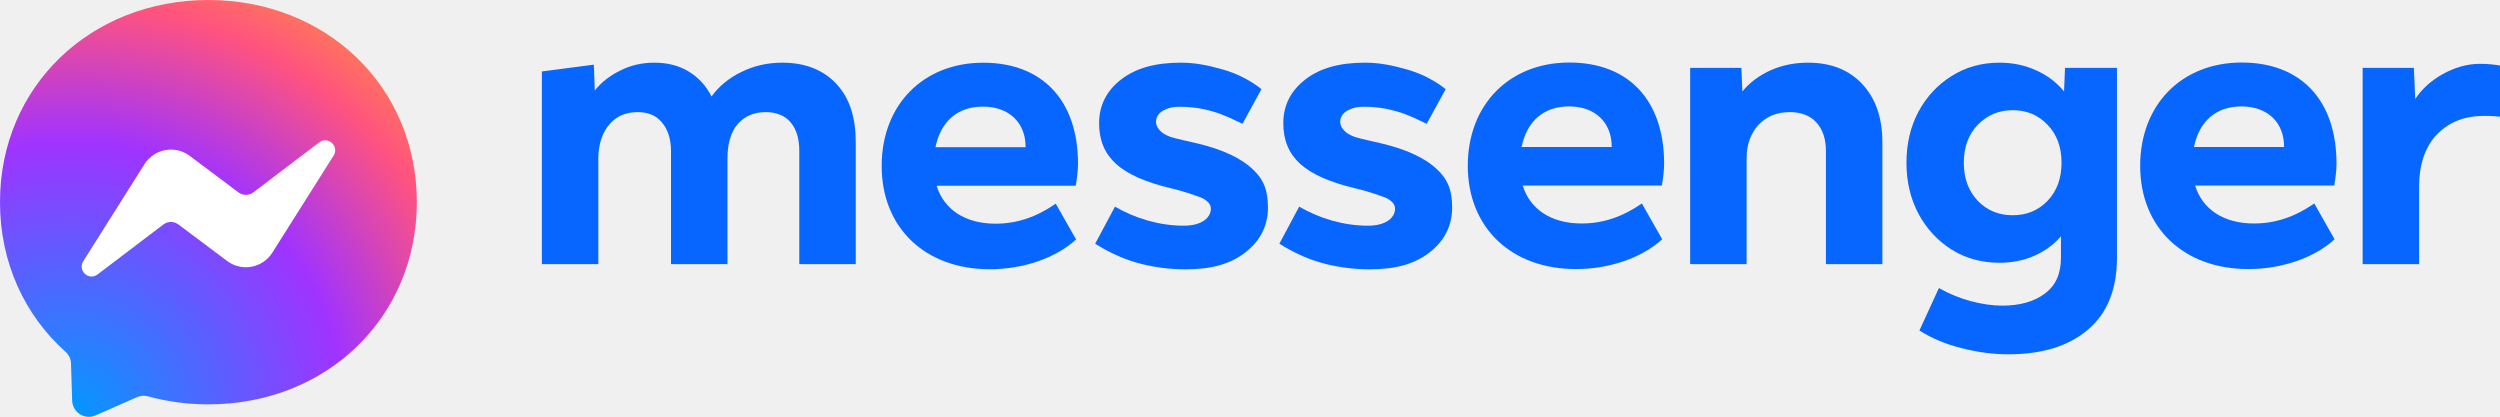
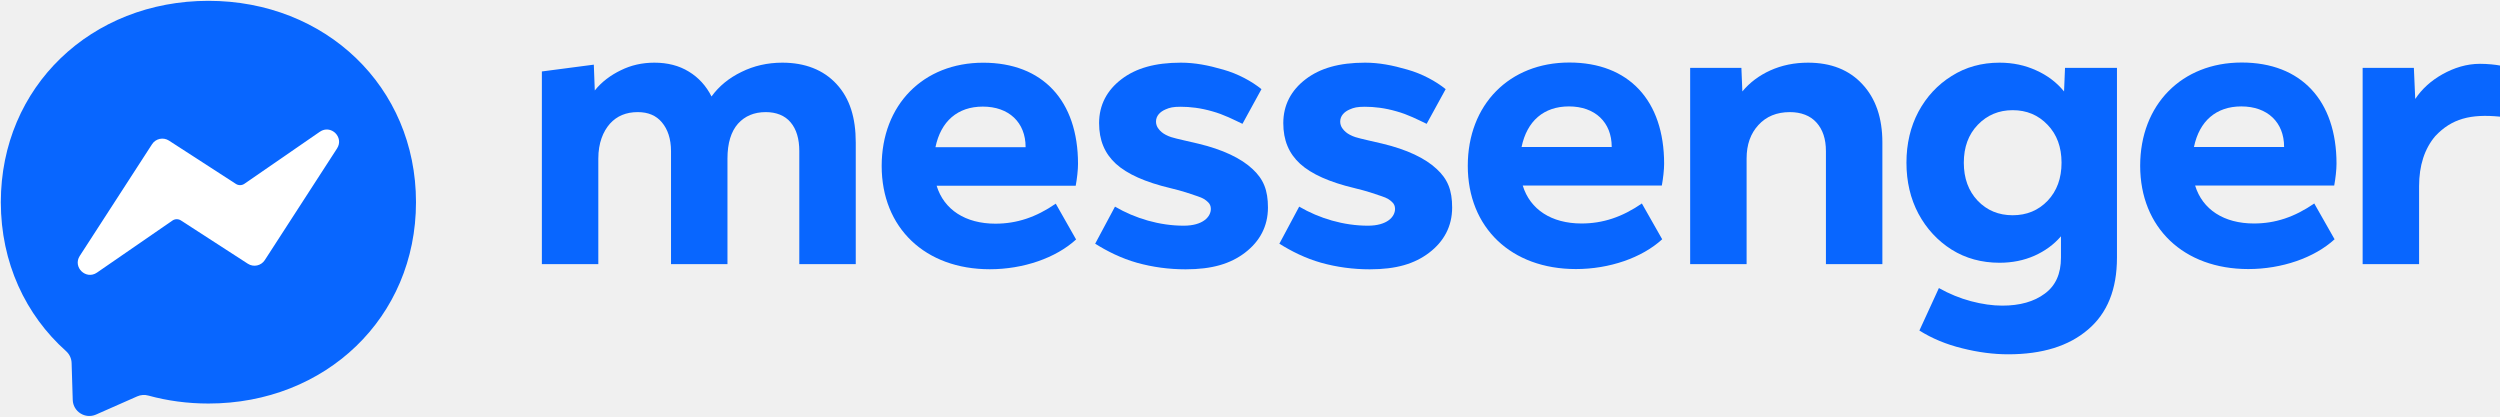
<svg xmlns="http://www.w3.org/2000/svg" viewBox="0 0 599.777 100.0" fill="none">
  <svg fill="none" viewBox="0 0 599.777 100" x="0" y="0" width="599.777" height="100.0">
-     <svg fill="none" viewBox="0 0 34 34" x="0" y="0.0" width="100.0" height="100">
-       <g clip-path="url(#messenger-logo-dark-mark-clip0_8505_21908)">
-         <path d="M17 0C7.425 0 0 7.017 0 16.49C0 21.445 2.031 25.73 5.338 28.688C5.614 28.934 5.784 29.282 5.793 29.657L5.886 32.682C5.893 32.905 5.954 33.123 6.065 33.316C6.176 33.509 6.332 33.673 6.52 33.791C6.709 33.91 6.924 33.981 7.146 33.997C7.368 34.014 7.591 33.975 7.795 33.885L11.169 32.398C11.454 32.27 11.777 32.249 12.079 32.33C13.63 32.755 15.279 32.984 17 32.984C26.575 32.984 34 25.968 34 16.494C34 7.021 26.575 0 17 0Z" fill="url(#messenger-logo-dark-mark-paint0_radial_8505_21908)" />
-         <path d="M6.791 21.314L11.785 13.392C11.973 13.094 12.221 12.837 12.513 12.64C12.804 12.442 13.134 12.307 13.481 12.243C13.827 12.179 14.183 12.188 14.527 12.268C14.87 12.349 15.192 12.5 15.474 12.712L19.448 15.691C19.625 15.824 19.841 15.895 20.063 15.895C20.284 15.894 20.5 15.821 20.676 15.687L26.04 11.615C26.754 11.071 27.689 11.93 27.213 12.691L22.215 20.608C22.027 20.907 21.779 21.163 21.487 21.36C21.196 21.558 20.866 21.693 20.519 21.757C20.173 21.821 19.817 21.812 19.473 21.732C19.13 21.651 18.808 21.5 18.526 21.288L14.552 18.309C14.375 18.176 14.159 18.105 13.937 18.105C13.716 18.106 13.5 18.179 13.324 18.313L7.96 22.385C7.246 22.929 6.311 22.075 6.791 21.314Z" fill="white" />
-       </g>
+     <svg id="messenger-logo-dark-mark-Logo" viewBox="0 0 502 502" x="0" y="0.0" width="100.0" height="100">
      <defs>
-         <radialGradient id="messenger-logo-dark-mark-paint0_radial_8505_21908" cx="0" cy="0" r="1" gradientUnits="userSpaceOnUse" gradientTransform="translate(5.695 34) scale(37.4 37.4)">
-           <stop stop-color="#0099FF" />
-           <stop offset="0.6" stop-color="#A033FF" />
-           <stop offset="0.9" stop-color="#FF5280" />
-           <stop offset="1" stop-color="#FF7061" />
-         </radialGradient>
-         <clipPath id="messenger-logo-dark-mark-clip0_8505_21908">
-           <rect width="34" height="34" fill="white" />
-         </clipPath>
-       </defs>
+     </defs>
+       <path d="M501,243.5c0,139.34-109.17,242.5-250,242.5-25.29,0-49.56-3.34-72.37-9.61-4.43-1.23-9.14-.88-13.35.97l-49.62,21.91c-12.98,5.73-27.63-3.5-28.06-17.68l-1.36-44.48c-.17-5.48-2.63-10.6-6.72-14.25C30.87,379.36,1,316.39,1,243.5,1,104.16,110.17,1,251,1s250,103.16,250,242.5Z" stroke-width="0px" fill="#0866ff" />
+       <path d="M318.88,313.31l87.04-134.52c8.75-13.52-7.46-29.26-20.72-20.11l-90.86,62.67c-3.06,2.11-7.1,2.17-10.22.15l-80.65-52.18c-6.83-4.42-15.94-2.46-20.35,4.36l-87.05,134.52c-8.75,13.52,7.46,29.26,20.72,20.11l90.88-62.68c3.06-2.11,7.1-2.17,10.22-.15l80.63,52.17c6.83,4.42,15.94,2.46,20.36-4.36Z" fill="#fff" stroke-width="0px" />
    </svg>
    <svg xml:space="preserve" id="messenger-logo-dark-wordmark-svg1" version="1.1" viewBox="0 0 888.719 132.425" fill="#F5F7FA" x="130.0" y="15.0" width="469.777" height="70.0">
      <defs id="messenger-logo-dark-wordmark-defs1" />
-       <path d="m 205.862,73.14 c -13.6,0 -23.364,-6.321 -26.693,-17.212 h 63.122 c 0.621,-3.329 1.045,-7.28 1.045,-9.933 0,-28.697 -16.056,-45.91 -43.032,-45.91 -27.229,0 -46.079,19.131 -46.079,46.869 0,28.105 19.753,46.869 49.071,46.869 15.18,0 29.939,-5.079 39.166,-13.516 l -9.227,-16.253 c -8.945,6.179 -17.721,9.085 -27.371,9.085 z m -5.728,-53.134 c 11.852,0 19.414,7.195 19.414,18.341 v 0.085 h -40.915 c 2.455,-11.823 10.101,-18.426 21.501,-18.426 z" id="messenger-logo-dark-wordmark-path13" fill="#0766ff" fill-opacity="1" />
-       <path d="m 471.873,73.055 c -13.6,0 -23.364,-6.321 -26.693,-17.212 h 63.122 c 0.621,-3.329 1.045,-7.28 1.045,-9.933 C 509.347,17.212 493.29,0 466.315,0 c -27.23,0 -46.079,19.131 -46.079,46.869 0,28.105 19.753,46.869 49.071,46.869 15.18,0 29.939,-5.079 39.166,-13.516 l -9.227,-16.253 c -8.945,6.179 -17.721,9.085 -27.371,9.085 z m -5.728,-53.134 c 11.852,0 19.414,7.195 19.414,18.341 v 0.085 h -40.915 c 2.455,-11.823 10.101,-18.426 21.501,-18.426 z" id="messenger-logo-dark-wordmark-path13-4" fill="#0766ff" fill-opacity="1" />
-       <path d="m 777.044,73.055 c -13.6,0 -23.364,-6.321 -26.693,-17.212 h 63.122 c 0.621,-3.329 1.045,-7.28 1.045,-9.933 C 814.518,17.212 798.461,0 771.486,0 c -27.23,0 -46.079,19.131 -46.079,46.869 0,28.105 19.753,46.869 49.071,46.869 15.18,0 29.939,-5.079 39.166,-13.516 l -9.227,-16.253 c -8.945,6.179 -17.721,9.085 -27.371,9.085 z m -5.728,-53.134 c 11.852,0 19.414,7.195 19.414,18.341 v 0.085 h -40.915 c 2.455,-11.823 10.101,-18.426 21.501,-18.426 z" id="messenger-logo-dark-wordmark-path13-4-5" fill="#0766ff" fill-opacity="1" />
+       <path d="m 205.862,73.14 c -13.6,0 -23.364,-6.321 -26.693,-17.212 h 63.122 c 0.621,-3.329 1.045,-7.28 1.045,-9.933 0,-28.697 -16.056,-45.91 -43.032,-45.91 -27.229,0 -46.079,19.131 -46.079,46.869 0,28.105 19.753,46.869 49.071,46.869 15.18,0 29.939,-5.079 39.166,-13.516 l -9.227,-16.253 c -8.945,6.179 -17.721,9.085 -27.371,9.085 z m -5.728,-53.134 c 11.852,0 19.414,7.195 19.414,18.341 v 0.085 h -40.915 c 2.455,-11.823 10.101,-18.426 21.501,-18.426 z" id="messenger-logo-dark-wordmark-path13" fill="#0866ff" fill-opacity="1" />
+       <path d="m 471.873,73.055 c -13.6,0 -23.364,-6.321 -26.693,-17.212 h 63.122 c 0.621,-3.329 1.045,-7.28 1.045,-9.933 C 509.347,17.212 493.29,0 466.315,0 c -27.23,0 -46.079,19.131 -46.079,46.869 0,28.105 19.753,46.869 49.071,46.869 15.18,0 29.939,-5.079 39.166,-13.516 l -9.227,-16.253 c -8.945,6.179 -17.721,9.085 -27.371,9.085 z m -5.728,-53.134 c 11.852,0 19.414,7.195 19.414,18.341 v 0.085 h -40.915 c 2.455,-11.823 10.101,-18.426 21.501,-18.426 z" id="messenger-logo-dark-wordmark-path13-4" fill="#0866ff" fill-opacity="1" />
+       <path d="m 777.044,73.055 c -13.6,0 -23.364,-6.321 -26.693,-17.212 h 63.122 c 0.621,-3.329 1.045,-7.28 1.045,-9.933 C 814.518,17.212 798.461,0 771.486,0 c -27.23,0 -46.079,19.131 -46.079,46.869 0,28.105 19.753,46.869 49.071,46.869 15.18,0 29.939,-5.079 39.166,-13.516 l -9.227,-16.253 c -8.945,6.179 -17.721,9.085 -27.371,9.085 z m -5.728,-53.134 c 11.852,0 19.414,7.195 19.414,18.341 v 0.085 h -40.915 c 2.455,-11.823 10.101,-18.426 21.501,-18.426 z" id="messenger-logo-dark-wordmark-path13-4-5" fill="#0866ff" fill-opacity="1" />
      <text xml:space="preserve" x="-1098.319" y="214.664" id="messenger-logo-dark-wordmark-text2" fill="#4326c4" stroke-width="53.937">
        <tspan id="messenger-logo-dark-wordmark-tspan2" x="-1098.319" y="214.664" />
      </text>
-       <path d="m 689.456,88.598 v -9.73 q -4.821,5.61 -12.096,8.853 -7.188,3.156 -15.778,3.156 -12.184,0 -21.738,-5.961 -9.554,-6.048 -15.077,-16.304 -5.435,-10.256 -5.435,-23.141 0,-12.885 5.435,-23.141 5.522,-10.256 15.077,-16.216 9.554,-6.048 21.738,-6.048 9.028,0 16.654,3.506 7.626,3.419 12.622,9.554 l 0.438,-10.694 h 23.579 V 88.598 q 0,21.475 -13.148,32.608 -13.061,11.22 -36.202,11.22 -10.08,0 -20.862,-2.717 -10.781,-2.63 -19.459,-8.064 l 8.853,-19.284 q 7.012,3.944 14.551,5.961 7.626,2.016 14.2,2.016 12.009,0 19.284,-5.435 7.363,-5.347 7.363,-16.304 z m -21.914,-19.284 q 9.554,0 15.866,-6.574 6.311,-6.662 6.311,-17.268 0,-10.606 -6.311,-17.18 -6.311,-6.662 -15.866,-6.662 -9.467,0 -15.866,6.662 -6.311,6.574 -6.311,17.18 0,10.606 6.311,17.268 6.311,6.574 15.866,6.574 z" id="messenger-logo-dark-wordmark-path7" fill="#0766ff" fill-opacity="1" stroke-width="253.277" />
-       <path d="m 251.122,82.226 8.996,-16.821 c 9.175,5.376 20.252,8.651 31.18,8.651 8.707,0 12.327,-4.012 12.327,-7.635 0,-1.286 -0.468,-2.337 -1.403,-3.156 -0.935,-0.877 -2.042,-1.753 -4.789,-2.63 -2.688,-0.935 -6.75,-2.345 -12.184,-3.631 -11.337,-2.688 -19.576,-6.37 -24.719,-11.045 -5.084,-4.675 -7.626,-10.627 -7.626,-18.458 0,-8.298 3.63,-14.931 10.116,-19.898 6.545,-5.026 15.275,-7.538 26.962,-7.538 6.37,0 12.396,1.158 19.233,3.145 6.837,1.928 13.016,5.353 17.382,8.873 l -8.624,15.744 c -3.973,-1.871 -8.385,-4.216 -13.703,-5.677 -5.259,-1.519 -10.051,-2.073 -14.376,-2.073 -3.448,0 -4.946,0.369 -6.899,1.237 -2.369,1.015 -4.264,2.866 -4.264,5.486 0,2.358 1.522,3.872 2.515,4.749 0.994,0.877 2.724,1.778 4.353,2.298 2.805,0.877 6.866,1.664 12.184,2.95 11.337,2.688 19.547,6.692 24.631,11.426 5.143,4.675 7.127,9.754 7.127,17.585 0,8.59 -3.771,15.427 -10.433,20.511 -6.603,5.026 -14.897,7.538 -26.935,7.538 -7.597,0 -14.96,-0.993 -22.089,-2.98 -7.071,-1.987 -13.588,-5.262 -18.964,-8.651 z" id="messenger-logo-dark-wordmark-path3" fill="#0766ff" fill-opacity="1" stroke-width="253.277" />
-       <path d="m 334.722,82.226 8.996,-16.821 c 9.175,5.376 20.252,8.651 31.18,8.651 8.707,0 12.327,-4.012 12.327,-7.635 0,-1.286 -0.468,-2.337 -1.403,-3.156 -0.935,-0.877 -2.042,-1.753 -4.789,-2.63 -2.688,-0.935 -6.75,-2.345 -12.184,-3.631 -11.337,-2.688 -19.576,-6.37 -24.719,-11.045 -5.084,-4.675 -7.626,-10.627 -7.626,-18.458 0,-8.298 3.63,-14.931 10.116,-19.898 6.545,-5.026 15.275,-7.538 26.962,-7.538 6.37,0 12.396,1.158 19.233,3.145 6.837,1.928 13.016,5.353 17.382,8.873 l -8.624,15.744 c -3.973,-1.871 -8.385,-4.216 -13.703,-5.677 -5.259,-1.519 -10.051,-2.073 -14.376,-2.073 -3.448,0 -4.946,0.369 -6.899,1.237 -2.369,1.015 -4.264,2.866 -4.264,5.486 0,2.358 1.522,3.872 2.515,4.749 0.994,0.877 2.724,1.778 4.353,2.298 2.805,0.877 6.866,1.664 12.184,2.95 11.337,2.688 19.547,6.692 24.631,11.426 5.143,4.675 7.127,9.754 7.127,17.585 0,8.59 -3.771,15.427 -10.433,20.511 -6.603,5.026 -14.897,7.538 -26.935,7.538 -7.597,0 -14.96,-0.993 -22.089,-2.98 -7.071,-1.987 -13.588,-5.262 -18.964,-8.651 z" id="messenger-logo-dark-wordmark-path3-3" fill="#0766ff" fill-opacity="1" stroke-width="253.277" />
-       <path d="M 142.46,91.49 H 116.839 V 40.212 c 0,-5.61 -1.315,-9.963 -3.944,-13.061 -2.571,-3.097 -6.533,-4.646 -11.266,-4.646 -5.259,0 -9.467,1.753 -12.622,5.259 -3.097,3.506 -4.771,8.765 -4.771,15.778 V 91.49 H 58.615 V 40.212 c 0,-5.61 -1.515,-9.963 -4.145,-13.061 -2.571,-3.097 -6.224,-4.646 -10.957,-4.646 -5.259,0 -9.467,1.753 -12.622,5.259 -3.097,3.506 -5.27,8.765 -5.27,15.778 V 91.49 H 0 V 4.056 L 23.579,0.965 24.017,12.689 C 27.115,8.773 31.271,5.705 35.888,3.485 c 4.616,-2.279 9.671,-3.419 15.164,-3.419 6.019,0 11.22,1.344 15.603,4.032 4.441,2.688 7.889,6.457 10.343,11.307 3.389,-4.675 7.918,-8.386 13.587,-11.132 5.668,-2.805 11.863,-4.207 18.583,-4.207 10.226,0 18.629,3.243 24.589,9.73 6.019,6.486 8.703,15.31 8.703,26.472 z" id="messenger-logo-dark-wordmark-text1" fill="#0766ff" fill-opacity="1" stroke-width="253.277" />
-       <path d="m 608.405,91.49 h -25.621 V 40.212 c 0,-5.493 -1.432,-9.817 -4.295,-12.973 -2.805,-3.156 -7.045,-4.733 -12.071,-4.733 -5.96,0 -10.723,1.958 -14.288,5.873 -3.565,3.857 -5.347,8.912 -5.347,15.164 v 47.947 h -25.621 V 2.433 h 23.254 l 0.438,10.694 c 3.331,-4.032 7.567,-7.217 12.71,-9.554 5.201,-2.337 10.899,-3.506 17.093,-3.506 10.402,0 18.612,3.243 24.631,9.73 6.077,6.486 9.116,15.31 9.116,26.472 z" id="messenger-logo-dark-wordmark-path6" fill="#0766ff" fill-opacity="1" stroke-width="253.277" />
-       <path d="m 851.998,91.49 h -25.621 V 2.433 h 23.254 l 0.614,14.112 c 3.039,-4.558 7.158,-8.298 12.359,-11.22 5.259,-2.922 10.928,-4.739 17.005,-4.739 1.461,0 3.705,0.088 5.341,0.263 1.695,0.175 2.951,0.351 3.769,0.526 v 23.197 c -13.278,-1.311 -21.893,0.865 -29.359,8.803 -4.909,5.785 -7.363,13.382 -7.363,22.79 z" id="messenger-logo-dark-wordmark-path9" fill="#0766ff" fill-opacity="1" stroke-width="253.277" />
+       <path d="m 689.456,88.598 v -9.73 q -4.821,5.61 -12.096,8.853 -7.188,3.156 -15.778,3.156 -12.184,0 -21.738,-5.961 -9.554,-6.048 -15.077,-16.304 -5.435,-10.256 -5.435,-23.141 0,-12.885 5.435,-23.141 5.522,-10.256 15.077,-16.216 9.554,-6.048 21.738,-6.048 9.028,0 16.654,3.506 7.626,3.419 12.622,9.554 l 0.438,-10.694 h 23.579 V 88.598 q 0,21.475 -13.148,32.608 -13.061,11.22 -36.202,11.22 -10.08,0 -20.862,-2.717 -10.781,-2.63 -19.459,-8.064 l 8.853,-19.284 q 7.012,3.944 14.551,5.961 7.626,2.016 14.2,2.016 12.009,0 19.284,-5.435 7.363,-5.347 7.363,-16.304 z m -21.914,-19.284 q 9.554,0 15.866,-6.574 6.311,-6.662 6.311,-17.268 0,-10.606 -6.311,-17.18 -6.311,-6.662 -15.866,-6.662 -9.467,0 -15.866,6.662 -6.311,6.574 -6.311,17.18 0,10.606 6.311,17.268 6.311,6.574 15.866,6.574 z" id="messenger-logo-dark-wordmark-path7" fill="#0866ff" fill-opacity="1" stroke-width="253.277" />
+       <path d="m 251.122,82.226 8.996,-16.821 c 9.175,5.376 20.252,8.651 31.18,8.651 8.707,0 12.327,-4.012 12.327,-7.635 0,-1.286 -0.468,-2.337 -1.403,-3.156 -0.935,-0.877 -2.042,-1.753 -4.789,-2.63 -2.688,-0.935 -6.75,-2.345 -12.184,-3.631 -11.337,-2.688 -19.576,-6.37 -24.719,-11.045 -5.084,-4.675 -7.626,-10.627 -7.626,-18.458 0,-8.298 3.63,-14.931 10.116,-19.898 6.545,-5.026 15.275,-7.538 26.962,-7.538 6.37,0 12.396,1.158 19.233,3.145 6.837,1.928 13.016,5.353 17.382,8.873 l -8.624,15.744 c -3.973,-1.871 -8.385,-4.216 -13.703,-5.677 -5.259,-1.519 -10.051,-2.073 -14.376,-2.073 -3.448,0 -4.946,0.369 -6.899,1.237 -2.369,1.015 -4.264,2.866 -4.264,5.486 0,2.358 1.522,3.872 2.515,4.749 0.994,0.877 2.724,1.778 4.353,2.298 2.805,0.877 6.866,1.664 12.184,2.95 11.337,2.688 19.547,6.692 24.631,11.426 5.143,4.675 7.127,9.754 7.127,17.585 0,8.59 -3.771,15.427 -10.433,20.511 -6.603,5.026 -14.897,7.538 -26.935,7.538 -7.597,0 -14.96,-0.993 -22.089,-2.98 -7.071,-1.987 -13.588,-5.262 -18.964,-8.651 z" id="messenger-logo-dark-wordmark-path3" fill="#0866ff" fill-opacity="1" stroke-width="253.277" />
+       <path d="m 334.722,82.226 8.996,-16.821 c 9.175,5.376 20.252,8.651 31.18,8.651 8.707,0 12.327,-4.012 12.327,-7.635 0,-1.286 -0.468,-2.337 -1.403,-3.156 -0.935,-0.877 -2.042,-1.753 -4.789,-2.63 -2.688,-0.935 -6.75,-2.345 -12.184,-3.631 -11.337,-2.688 -19.576,-6.37 -24.719,-11.045 -5.084,-4.675 -7.626,-10.627 -7.626,-18.458 0,-8.298 3.63,-14.931 10.116,-19.898 6.545,-5.026 15.275,-7.538 26.962,-7.538 6.37,0 12.396,1.158 19.233,3.145 6.837,1.928 13.016,5.353 17.382,8.873 l -8.624,15.744 c -3.973,-1.871 -8.385,-4.216 -13.703,-5.677 -5.259,-1.519 -10.051,-2.073 -14.376,-2.073 -3.448,0 -4.946,0.369 -6.899,1.237 -2.369,1.015 -4.264,2.866 -4.264,5.486 0,2.358 1.522,3.872 2.515,4.749 0.994,0.877 2.724,1.778 4.353,2.298 2.805,0.877 6.866,1.664 12.184,2.95 11.337,2.688 19.547,6.692 24.631,11.426 5.143,4.675 7.127,9.754 7.127,17.585 0,8.59 -3.771,15.427 -10.433,20.511 -6.603,5.026 -14.897,7.538 -26.935,7.538 -7.597,0 -14.96,-0.993 -22.089,-2.98 -7.071,-1.987 -13.588,-5.262 -18.964,-8.651 z" id="messenger-logo-dark-wordmark-path3-3" fill="#0866ff" fill-opacity="1" stroke-width="253.277" />
+       <path d="M 142.46,91.49 H 116.839 V 40.212 c 0,-5.61 -1.315,-9.963 -3.944,-13.061 -2.571,-3.097 -6.533,-4.646 -11.266,-4.646 -5.259,0 -9.467,1.753 -12.622,5.259 -3.097,3.506 -4.771,8.765 -4.771,15.778 V 91.49 H 58.615 V 40.212 c 0,-5.61 -1.515,-9.963 -4.145,-13.061 -2.571,-3.097 -6.224,-4.646 -10.957,-4.646 -5.259,0 -9.467,1.753 -12.622,5.259 -3.097,3.506 -5.27,8.765 -5.27,15.778 V 91.49 H 0 V 4.056 L 23.579,0.965 24.017,12.689 C 27.115,8.773 31.271,5.705 35.888,3.485 c 4.616,-2.279 9.671,-3.419 15.164,-3.419 6.019,0 11.22,1.344 15.603,4.032 4.441,2.688 7.889,6.457 10.343,11.307 3.389,-4.675 7.918,-8.386 13.587,-11.132 5.668,-2.805 11.863,-4.207 18.583,-4.207 10.226,0 18.629,3.243 24.589,9.73 6.019,6.486 8.703,15.31 8.703,26.472 z" id="messenger-logo-dark-wordmark-text1" fill="#0866ff" fill-opacity="1" stroke-width="253.277" />
+       <path d="m 608.405,91.49 h -25.621 V 40.212 c 0,-5.493 -1.432,-9.817 -4.295,-12.973 -2.805,-3.156 -7.045,-4.733 -12.071,-4.733 -5.96,0 -10.723,1.958 -14.288,5.873 -3.565,3.857 -5.347,8.912 -5.347,15.164 v 47.947 h -25.621 V 2.433 h 23.254 l 0.438,10.694 c 3.331,-4.032 7.567,-7.217 12.71,-9.554 5.201,-2.337 10.899,-3.506 17.093,-3.506 10.402,0 18.612,3.243 24.631,9.73 6.077,6.486 9.116,15.31 9.116,26.472 z" id="messenger-logo-dark-wordmark-path6" fill="#0866ff" fill-opacity="1" stroke-width="253.277" />
+       <path d="m 851.998,91.49 h -25.621 V 2.433 h 23.254 l 0.614,14.112 c 3.039,-4.558 7.158,-8.298 12.359,-11.22 5.259,-2.922 10.928,-4.739 17.005,-4.739 1.461,0 3.705,0.088 5.341,0.263 1.695,0.175 2.951,0.351 3.769,0.526 v 23.197 c -13.278,-1.311 -21.893,0.865 -29.359,8.803 -4.909,5.785 -7.363,13.382 -7.363,22.79 z" id="messenger-logo-dark-wordmark-path9" fill="#0866ff" fill-opacity="1" stroke-width="253.277" />
    </svg>
  </svg>
</svg>
